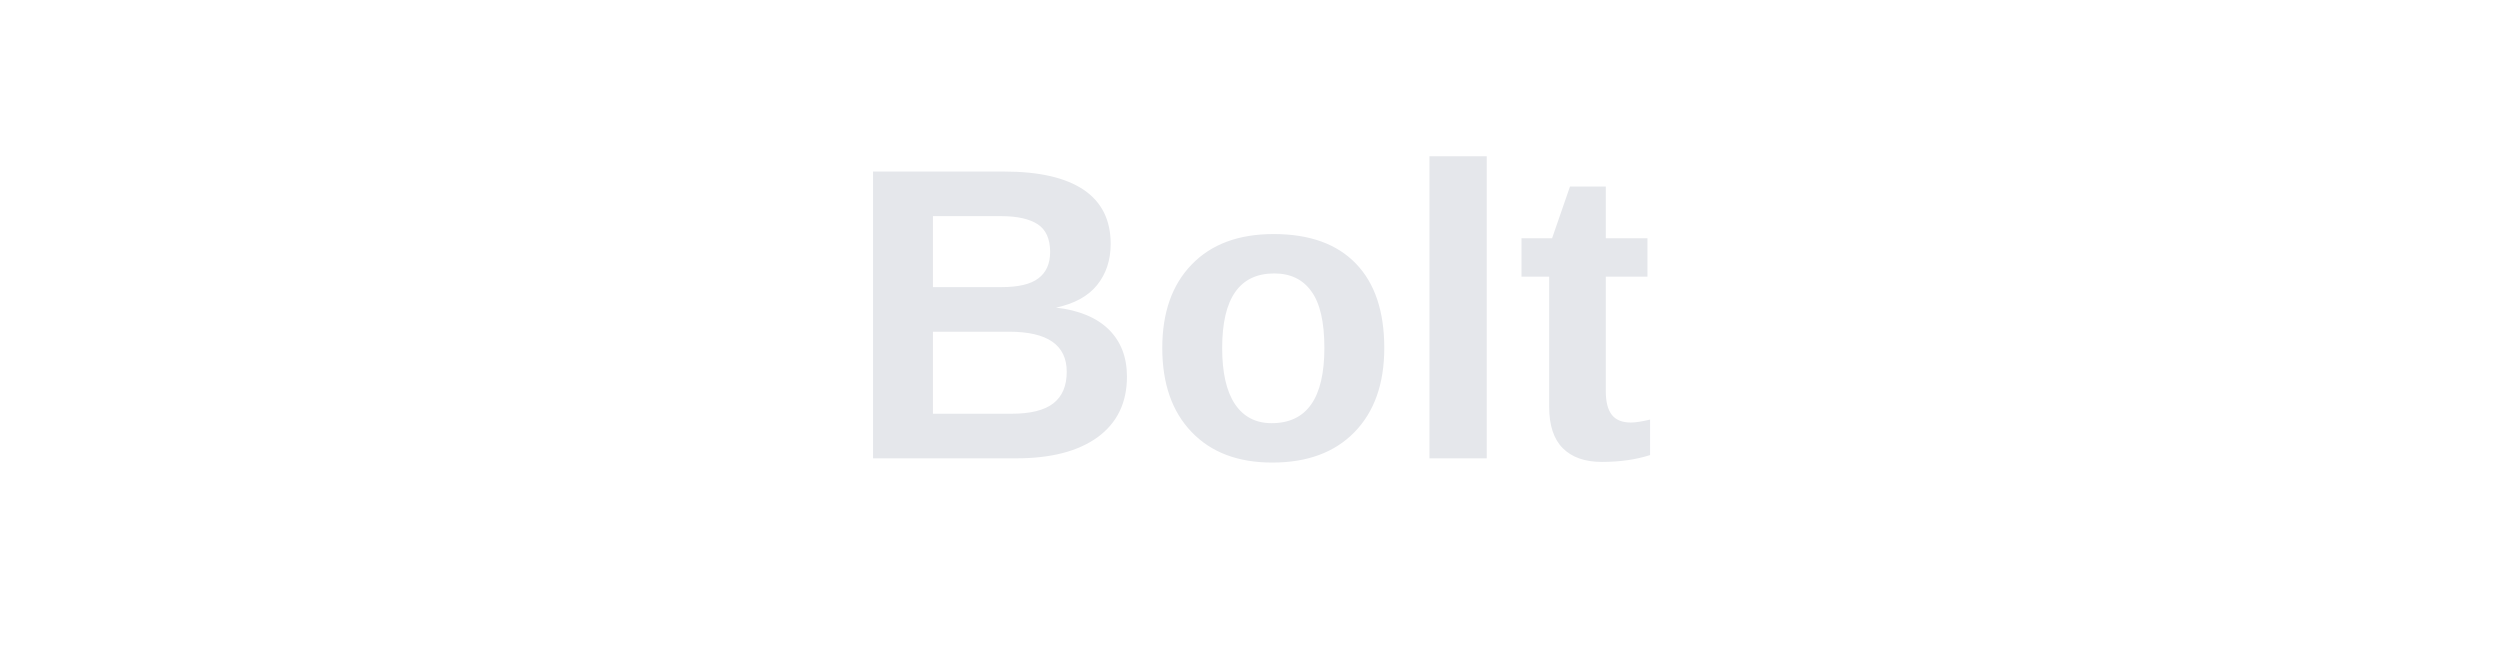
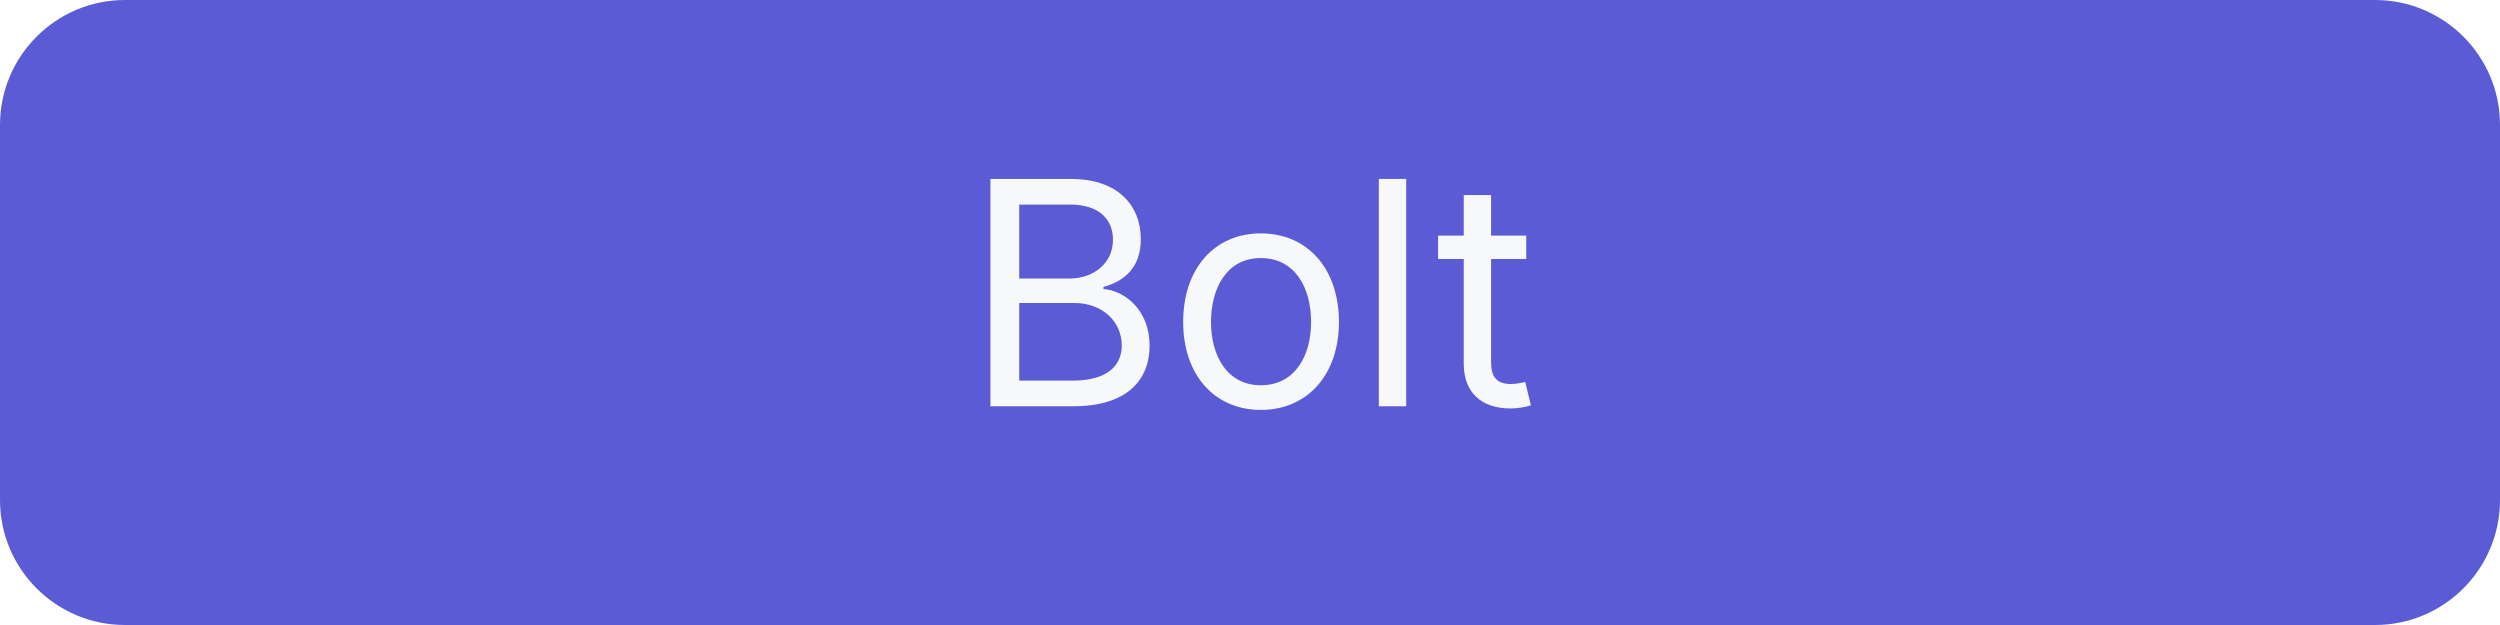
- <svg xmlns="http://www.w3.org/2000/svg" width="120" height="32" viewBox="0 0 120 32" fill="none">
-   <rect width="120" height="32" fill="none" />
-   <text x="60" y="22" text-anchor="middle" font-family="Segoe UI, Arial, sans-serif" font-size="20" font-weight="700" fill="#e5e7eb">Bolt</text>
+ <svg xmlns="http://www.w3.org/2000/svg" width="160" height="40">
+   <rect width="160" height="40" rx="8" fill="#5B5BD6" />
+   <text x="80" y="26" text-anchor="middle" font-family="Inter, Arial" font-size="20" fill="#F7F8FA">Bolt</text>
</svg>
